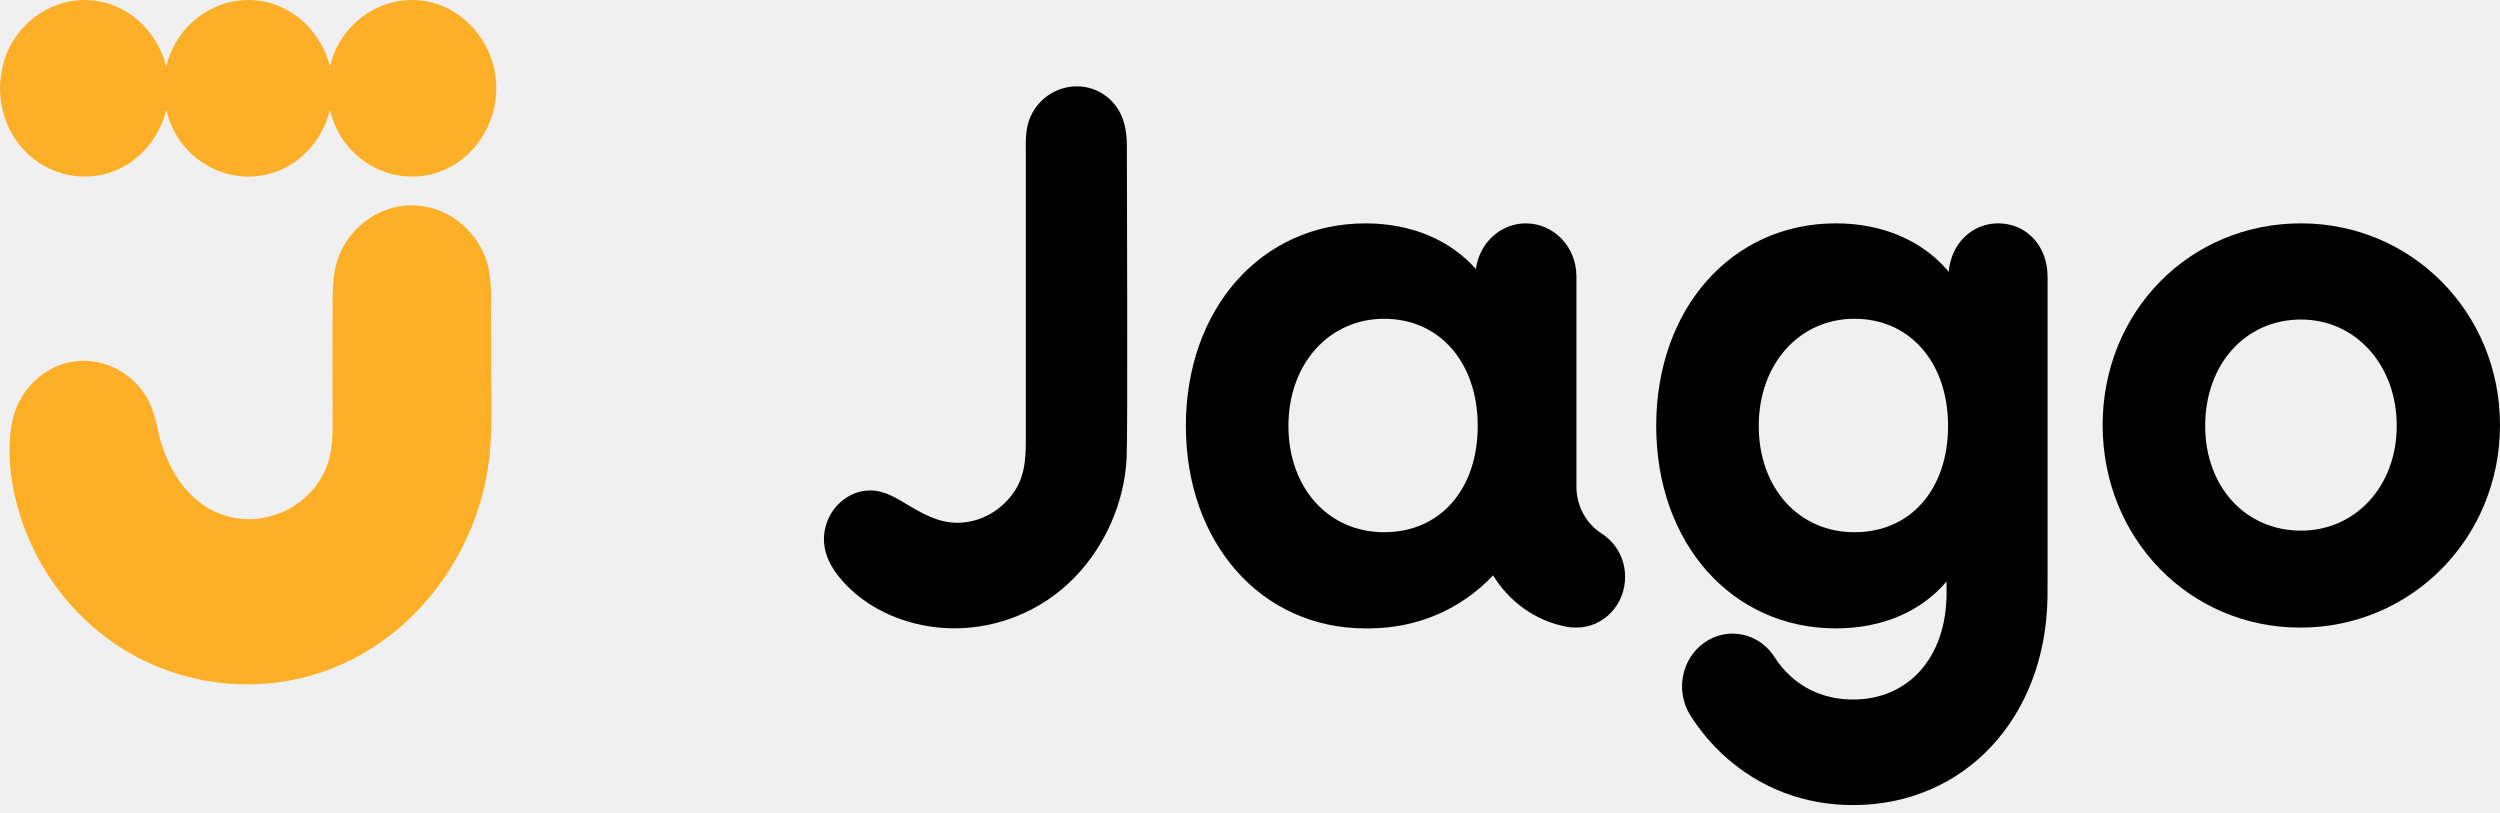
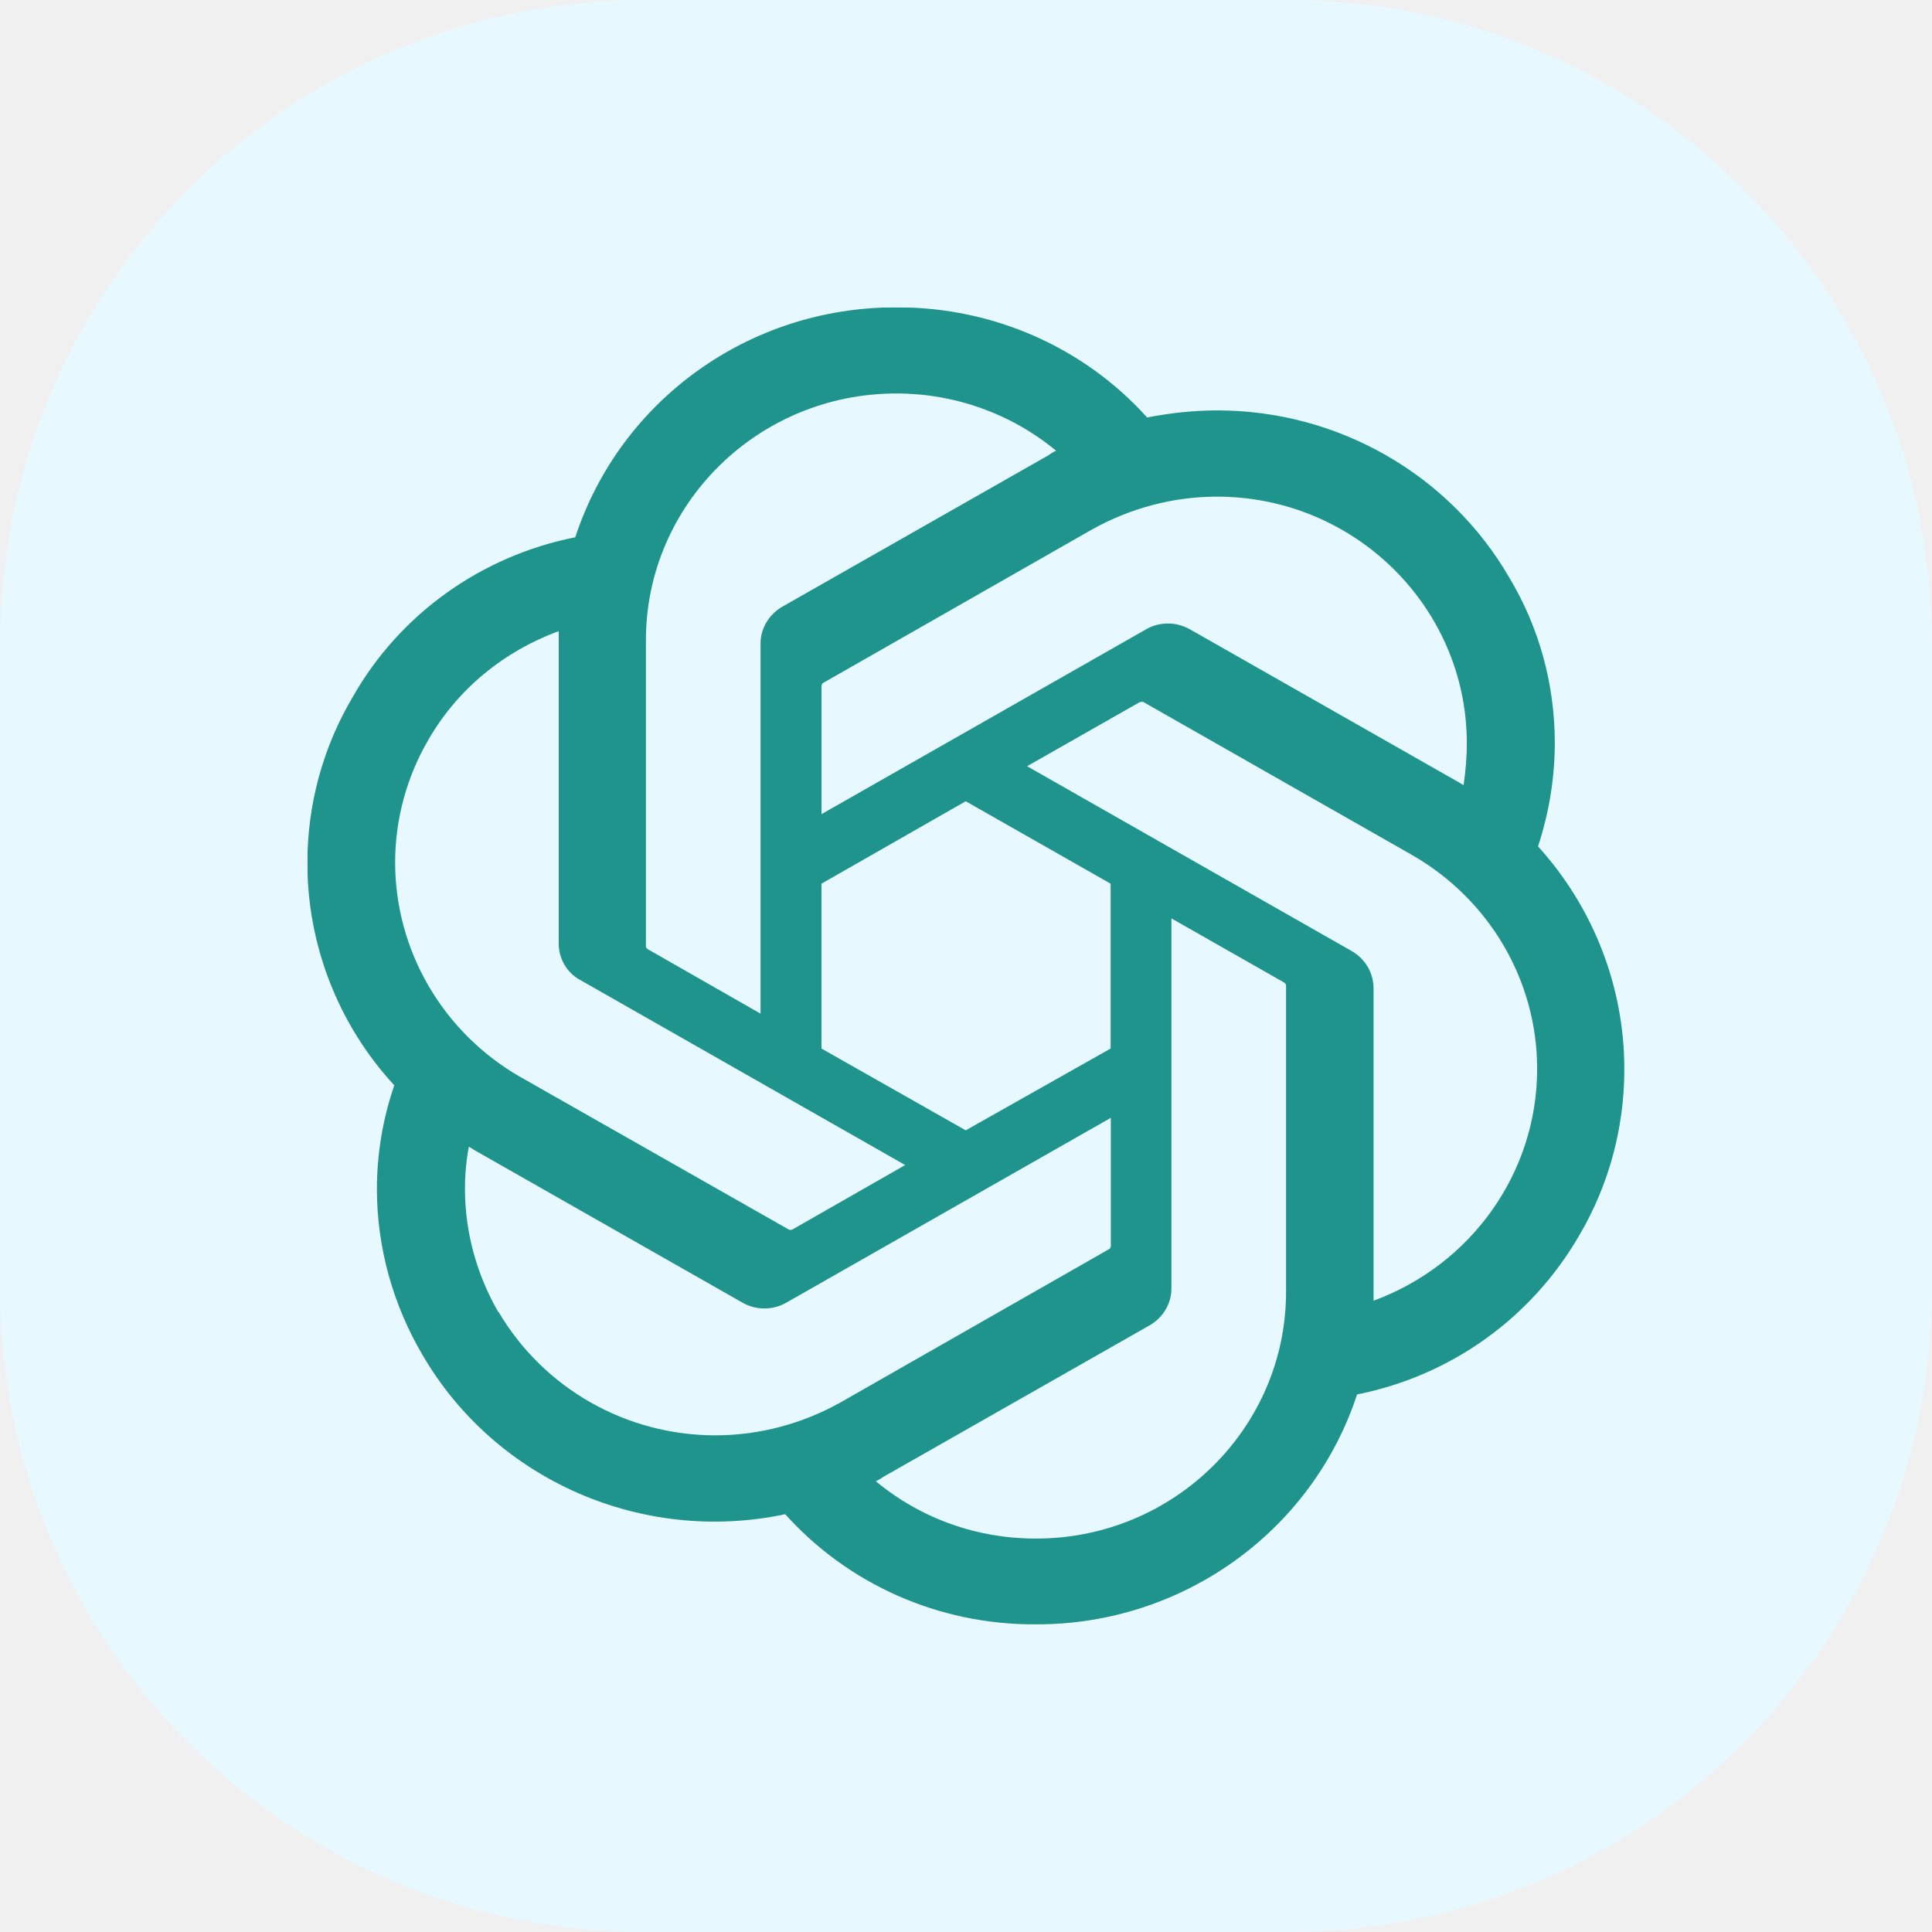
- <svg xmlns="http://www.w3.org/2000/svg" width="120" height="39" viewBox="0 0 120 39" fill="none">
-   <path d="M20.551 0.078C18.89 -0.263 17.162 0.537 16.287 2.051C16.08 2.409 15.931 2.795 15.837 3.192C15.451 1.648 14.238 0.395 12.697 0.078C11.035 -0.263 9.305 0.537 8.431 2.051C8.224 2.409 8.075 2.795 7.981 3.192C7.594 1.649 6.382 0.395 4.84 0.078C3.179 -0.263 1.449 0.537 0.574 2.051C-0.304 3.571 -0.164 5.564 0.917 6.934C1.997 8.302 3.827 8.834 5.426 8.232C6.701 7.753 7.651 6.62 7.982 5.28C8.125 5.877 8.388 6.445 8.774 6.934C9.854 8.302 11.684 8.834 13.283 8.232C14.557 7.753 15.508 6.62 15.839 5.28C15.982 5.877 16.244 6.445 16.63 6.934C17.71 8.302 19.54 8.834 21.139 8.232C22.732 7.632 23.824 6.009 23.824 4.239C23.823 2.241 22.43 0.465 20.551 0.078Z" fill="#FDAF27" />
-   <path d="M7.589 20.679C8.002 22.525 9.054 24.247 10.896 24.774C12.646 25.274 14.596 24.463 15.496 22.808C16.037 21.814 15.969 20.69 15.964 19.591C15.961 18.849 15.957 18.11 15.958 17.369C15.958 16.553 15.958 15.737 15.963 14.923C15.967 13.879 15.938 12.865 16.437 11.917C17.125 10.607 18.493 9.8 19.922 9.859C21.365 9.919 22.68 10.865 23.254 12.251C23.635 13.171 23.57 14.169 23.573 15.149C23.576 15.956 23.576 16.766 23.576 17.573C23.576 19.319 23.681 21.14 23.356 22.858C22.604 26.837 19.966 30.3 16.391 31.895C12.816 33.49 8.582 33.063 5.359 30.793C3.771 29.674 2.461 28.127 1.599 26.339C0.747 24.569 0.23 22.358 0.557 20.378C0.801 18.902 1.918 17.696 3.322 17.394C4.782 17.081 6.31 17.786 7.071 19.124C7.347 19.608 7.467 20.135 7.589 20.679Z" fill="#FDAF27" />
-   <path d="M120 20.405C120 25.81 115.761 30.125 110.409 30.125C105.094 30.125 100.927 25.847 100.927 20.405C100.927 14.963 105.094 10.721 110.444 10.721C115.763 10.721 120 14.999 120 20.405ZM105.849 20.441C105.849 23.369 107.788 25.471 110.446 25.471C113.069 25.471 115.043 23.331 115.043 20.441C115.043 17.513 113.067 15.337 110.446 15.337C107.788 15.337 105.849 17.477 105.849 20.441Z" fill="black" />
-   <path d="M43.282 24.06C44.185 24.601 45.052 25.155 46.133 25.088C47.169 25.025 48.115 24.458 48.704 23.568C49.253 22.741 49.24 21.797 49.24 20.84C49.24 19.224 49.24 8.161 49.24 7.356C49.24 6.799 49.212 6.249 49.417 5.717C50.026 4.141 51.998 3.633 53.238 4.736C53.901 5.327 54.09 6.138 54.09 7.002C54.09 8.743 54.138 20.795 54.078 21.99C53.968 24.147 53.03 26.235 51.555 27.742C50.027 29.303 47.933 30.162 45.802 30.16C43.756 30.159 41.595 29.338 40.256 27.669C39.718 26.997 39.405 26.204 39.616 25.325C39.82 24.477 40.474 23.799 41.29 23.599C42.031 23.422 42.654 23.682 43.282 24.06Z" fill="black" />
-   <path d="M76.883 25.615L76.886 25.613C76.141 25.142 75.681 24.304 75.668 23.395V13.255C75.668 11.855 74.582 10.722 73.242 10.722C72.015 10.722 71.005 11.675 70.843 12.911C69.619 11.532 67.766 10.722 65.542 10.722C60.55 10.722 56.922 14.814 56.922 20.443C56.922 26.074 60.55 30.163 65.542 30.163C65.565 30.163 65.588 30.162 65.611 30.162C65.634 30.162 65.656 30.163 65.679 30.163C68.074 30.163 70.152 29.221 71.667 27.619C72.442 28.878 73.692 29.8 75.186 30.082C75.332 30.109 75.478 30.124 75.621 30.124C75.63 30.124 75.639 30.122 75.646 30.12C75.657 30.12 75.669 30.122 75.68 30.122C76.965 30.122 78.005 29.035 78.005 27.692C78.007 26.81 77.555 26.04 76.883 25.615ZM66.442 25.547C63.747 25.547 61.844 23.407 61.844 20.443C61.844 17.477 63.784 15.301 66.442 15.301C69.099 15.301 70.931 17.402 70.931 20.443C70.931 23.482 69.134 25.547 66.442 25.547Z" fill="black" />
-   <path d="M98.283 13.273C98.283 11.809 97.278 10.721 95.912 10.721C94.655 10.721 93.649 11.697 93.541 13.047C92.32 11.584 90.416 10.721 88.118 10.721C83.126 10.721 79.498 14.812 79.498 20.441C79.498 26.07 83.126 30.162 88.118 30.162C90.36 30.162 92.213 29.351 93.434 27.913V28.516C93.417 31.546 91.617 33.577 88.944 33.577C87.799 33.577 86.769 33.196 85.968 32.477C85.668 32.209 85.404 31.895 85.181 31.544C84.44 30.379 82.935 30.063 81.82 30.838C80.705 31.612 80.403 33.185 81.144 34.35C81.614 35.086 82.174 35.75 82.81 36.321C84.504 37.841 86.625 38.644 88.946 38.644C94.296 38.644 98.193 34.461 98.28 28.67L98.284 27.573C98.284 27.573 98.284 27.573 98.284 27.572V13.273H98.283ZM89.017 25.547C86.323 25.547 84.42 23.407 84.42 20.443C84.42 17.478 86.359 15.301 89.017 15.301C91.675 15.301 93.507 17.402 93.507 20.443C93.507 23.482 91.71 25.547 89.017 25.547Z" fill="black" />
+ <svg xmlns="http://www.w3.org/2000/svg" xmlns:xlink="http://www.w3.org/1999/xlink" width="30" height="30" viewBox="0 0 30 30" fill="none">
+   <defs>
+     <rect id="path_0" x="0" y="0" width="30" height="30" />
+     <rect id="path_1" x="0" y="0" width="20.455" height="20.455" />
+   </defs>
+   <g opacity="1" transform="translate(0 0)  rotate(0 15 15)">
+     <rect fill="#E7F8FF" opacity="1" transform="translate(0 0)  rotate(0 15 15)" x="0" y="0" width="30" height="30" rx="10" />
+     <mask id="bg-mask-0" fill="white">
+       <use xlink:href="#path_0" />
+     </mask>
+     <g mask="url(#bg-mask-0)">
+       <g opacity="1" transform="translate(4.772727 4.772727)  rotate(0 10.22727 10.22727)">
+         <mask id="bg-mask-1" fill="white">
+           <use xlink:href="#path_1" />
+         </mask>
+         <g mask="url(#bg-mask-1)">
+           <path id="分组 1" fill-rule="evenodd" style="fill:#1F948C" transform="translate(0 0)  rotate(0 10.22727 10.22727)" opacity="1" d="M19.11 8.37L19.11 8.37C19.28 7.85 19.37 7.31 19.37 6.76C19.37 5.86 19.13 4.97 18.66 4.19C17.73 2.59 16 1.6 14.13 1.6C13.76 1.6 13.4 1.64 13.04 1.71C12.06 0.62 10.65 0 9.17 0L9.14 0L9.13 0C6.86 0 4.86 1.44 4.16 3.57C2.7 3.86 1.44 4.76 0.71 6.04C0.24 6.83 0 7.72 0 8.63C0 9.9 0.48 11.14 1.35 12.08C1.17 12.6 1.08 13.15 1.08 13.69C1.08 14.6 1.33 15.49 1.79 16.27C2.92 18.21 5.2 19.21 7.42 18.74C8.4 19.83 9.8 20.45 11.28 20.45L11.31 20.45L11.33 20.45C13.59 20.45 15.6 19.01 16.3 16.88C17.76 16.59 19.01 15.69 19.75 14.41C20.21 13.63 20.45 12.74 20.45 11.83C20.45 10.55 19.97 9.32 19.11 8.37Z M8.947 18.158C8.907 18.188 8.867 18.208 8.827 18.228C9.527 18.808 10.397 19.118 11.307 19.118L11.317 19.118C13.457 19.118 15.197 17.398 15.197 15.288L15.197 10.528C15.197 10.508 15.177 10.488 15.157 10.478L13.417 9.488L13.417 15.238C13.417 15.468 13.287 15.688 13.077 15.808L8.947 18.158Z M8.277 17.005L12.447 14.625C12.466 14.615 12.476 14.595 12.476 14.575L12.476 14.575L12.476 12.585L7.437 15.455C7.227 15.575 6.967 15.575 6.757 15.455L2.627 13.105C2.587 13.085 2.537 13.045 2.507 13.035C2.467 13.245 2.447 13.465 2.447 13.685C2.447 14.355 2.627 15.015 2.967 15.605L2.967 15.595C3.667 16.785 4.947 17.515 6.337 17.515C7.017 17.515 7.687 17.335 8.277 17.005Z M3.903 5.168C3.903 5.128 3.903 5.068 3.903 5.028C3.053 5.338 2.333 5.928 1.883 6.708L1.883 6.708C1.543 7.288 1.363 7.948 1.363 8.618C1.363 9.988 2.103 11.258 3.303 11.948L7.473 14.318C7.493 14.328 7.513 14.328 7.533 14.318L9.283 13.318L4.243 10.448C4.033 10.338 3.903 10.118 3.903 9.878L3.903 9.878L3.903 5.168Z M17.156 8.505L12.976 6.125C12.956 6.125 12.936 6.125 12.916 6.135L11.176 7.125L16.216 9.995C16.426 10.115 16.556 10.335 16.556 10.575C16.556 10.575 16.556 10.575 16.556 10.575L16.556 15.425C18.076 14.865 19.096 13.435 19.096 11.825C19.096 10.455 18.356 9.195 17.156 8.505Z M8.014 5.829C7.994 5.839 7.984 5.859 7.984 5.879L7.984 5.879L7.984 7.869L13.024 4.999C13.124 4.939 13.244 4.909 13.364 4.909C13.484 4.909 13.594 4.939 13.704 4.999L17.834 7.349C17.874 7.369 17.914 7.399 17.954 7.419L17.954 7.419C17.984 7.209 18.004 6.989 18.004 6.769C18.004 4.659 16.264 2.939 14.124 2.939C13.444 2.939 12.774 3.119 12.184 3.449L8.014 5.829Z M9.147 1.337C6.997 1.337 5.257 3.057 5.257 5.167L5.257 9.927C5.257 9.947 5.277 9.957 5.287 9.967L7.037 10.967L7.037 5.227L7.037 5.217C7.037 4.987 7.167 4.767 7.377 4.647L11.507 2.297C11.547 2.267 11.597 2.237 11.627 2.227C10.927 1.647 10.047 1.337 9.147 1.337Z M7.983 11.509L10.223 12.779L12.473 11.509L12.473 8.949L10.223 7.669L7.983 8.949L7.983 11.509Z " />
+         </g>
+       </g>
+     </g>
+   </g>
</svg>
